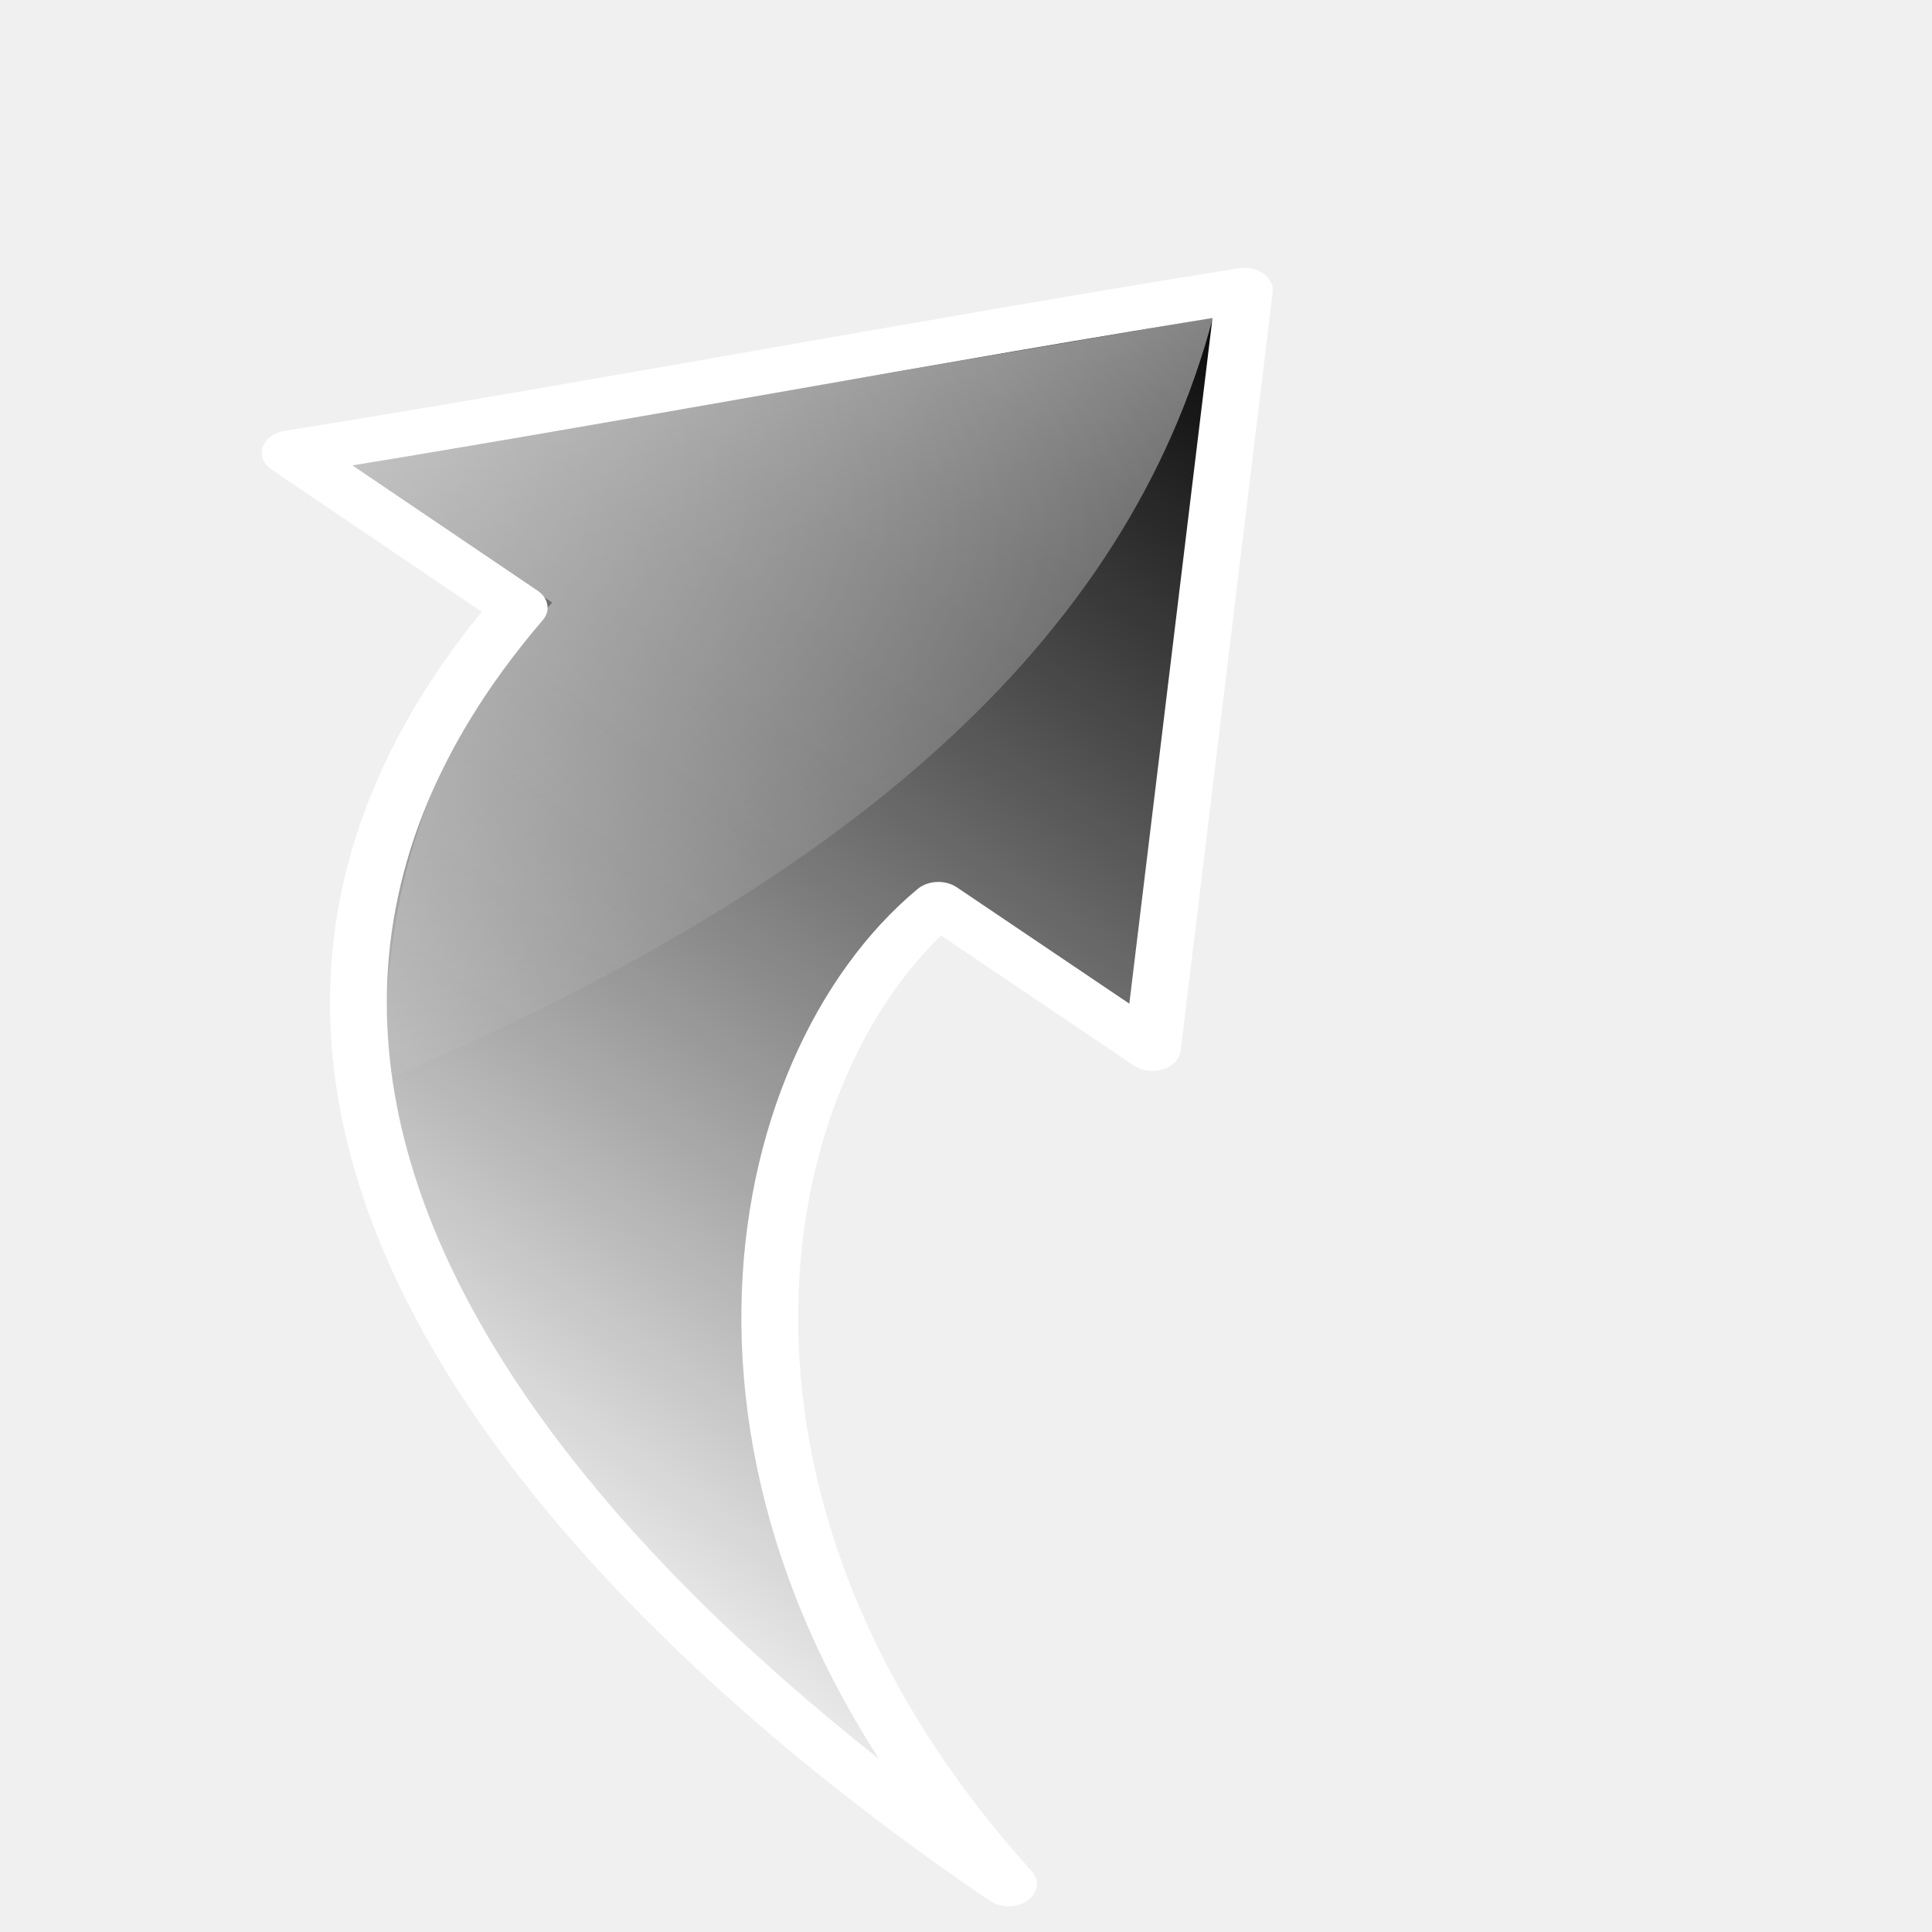
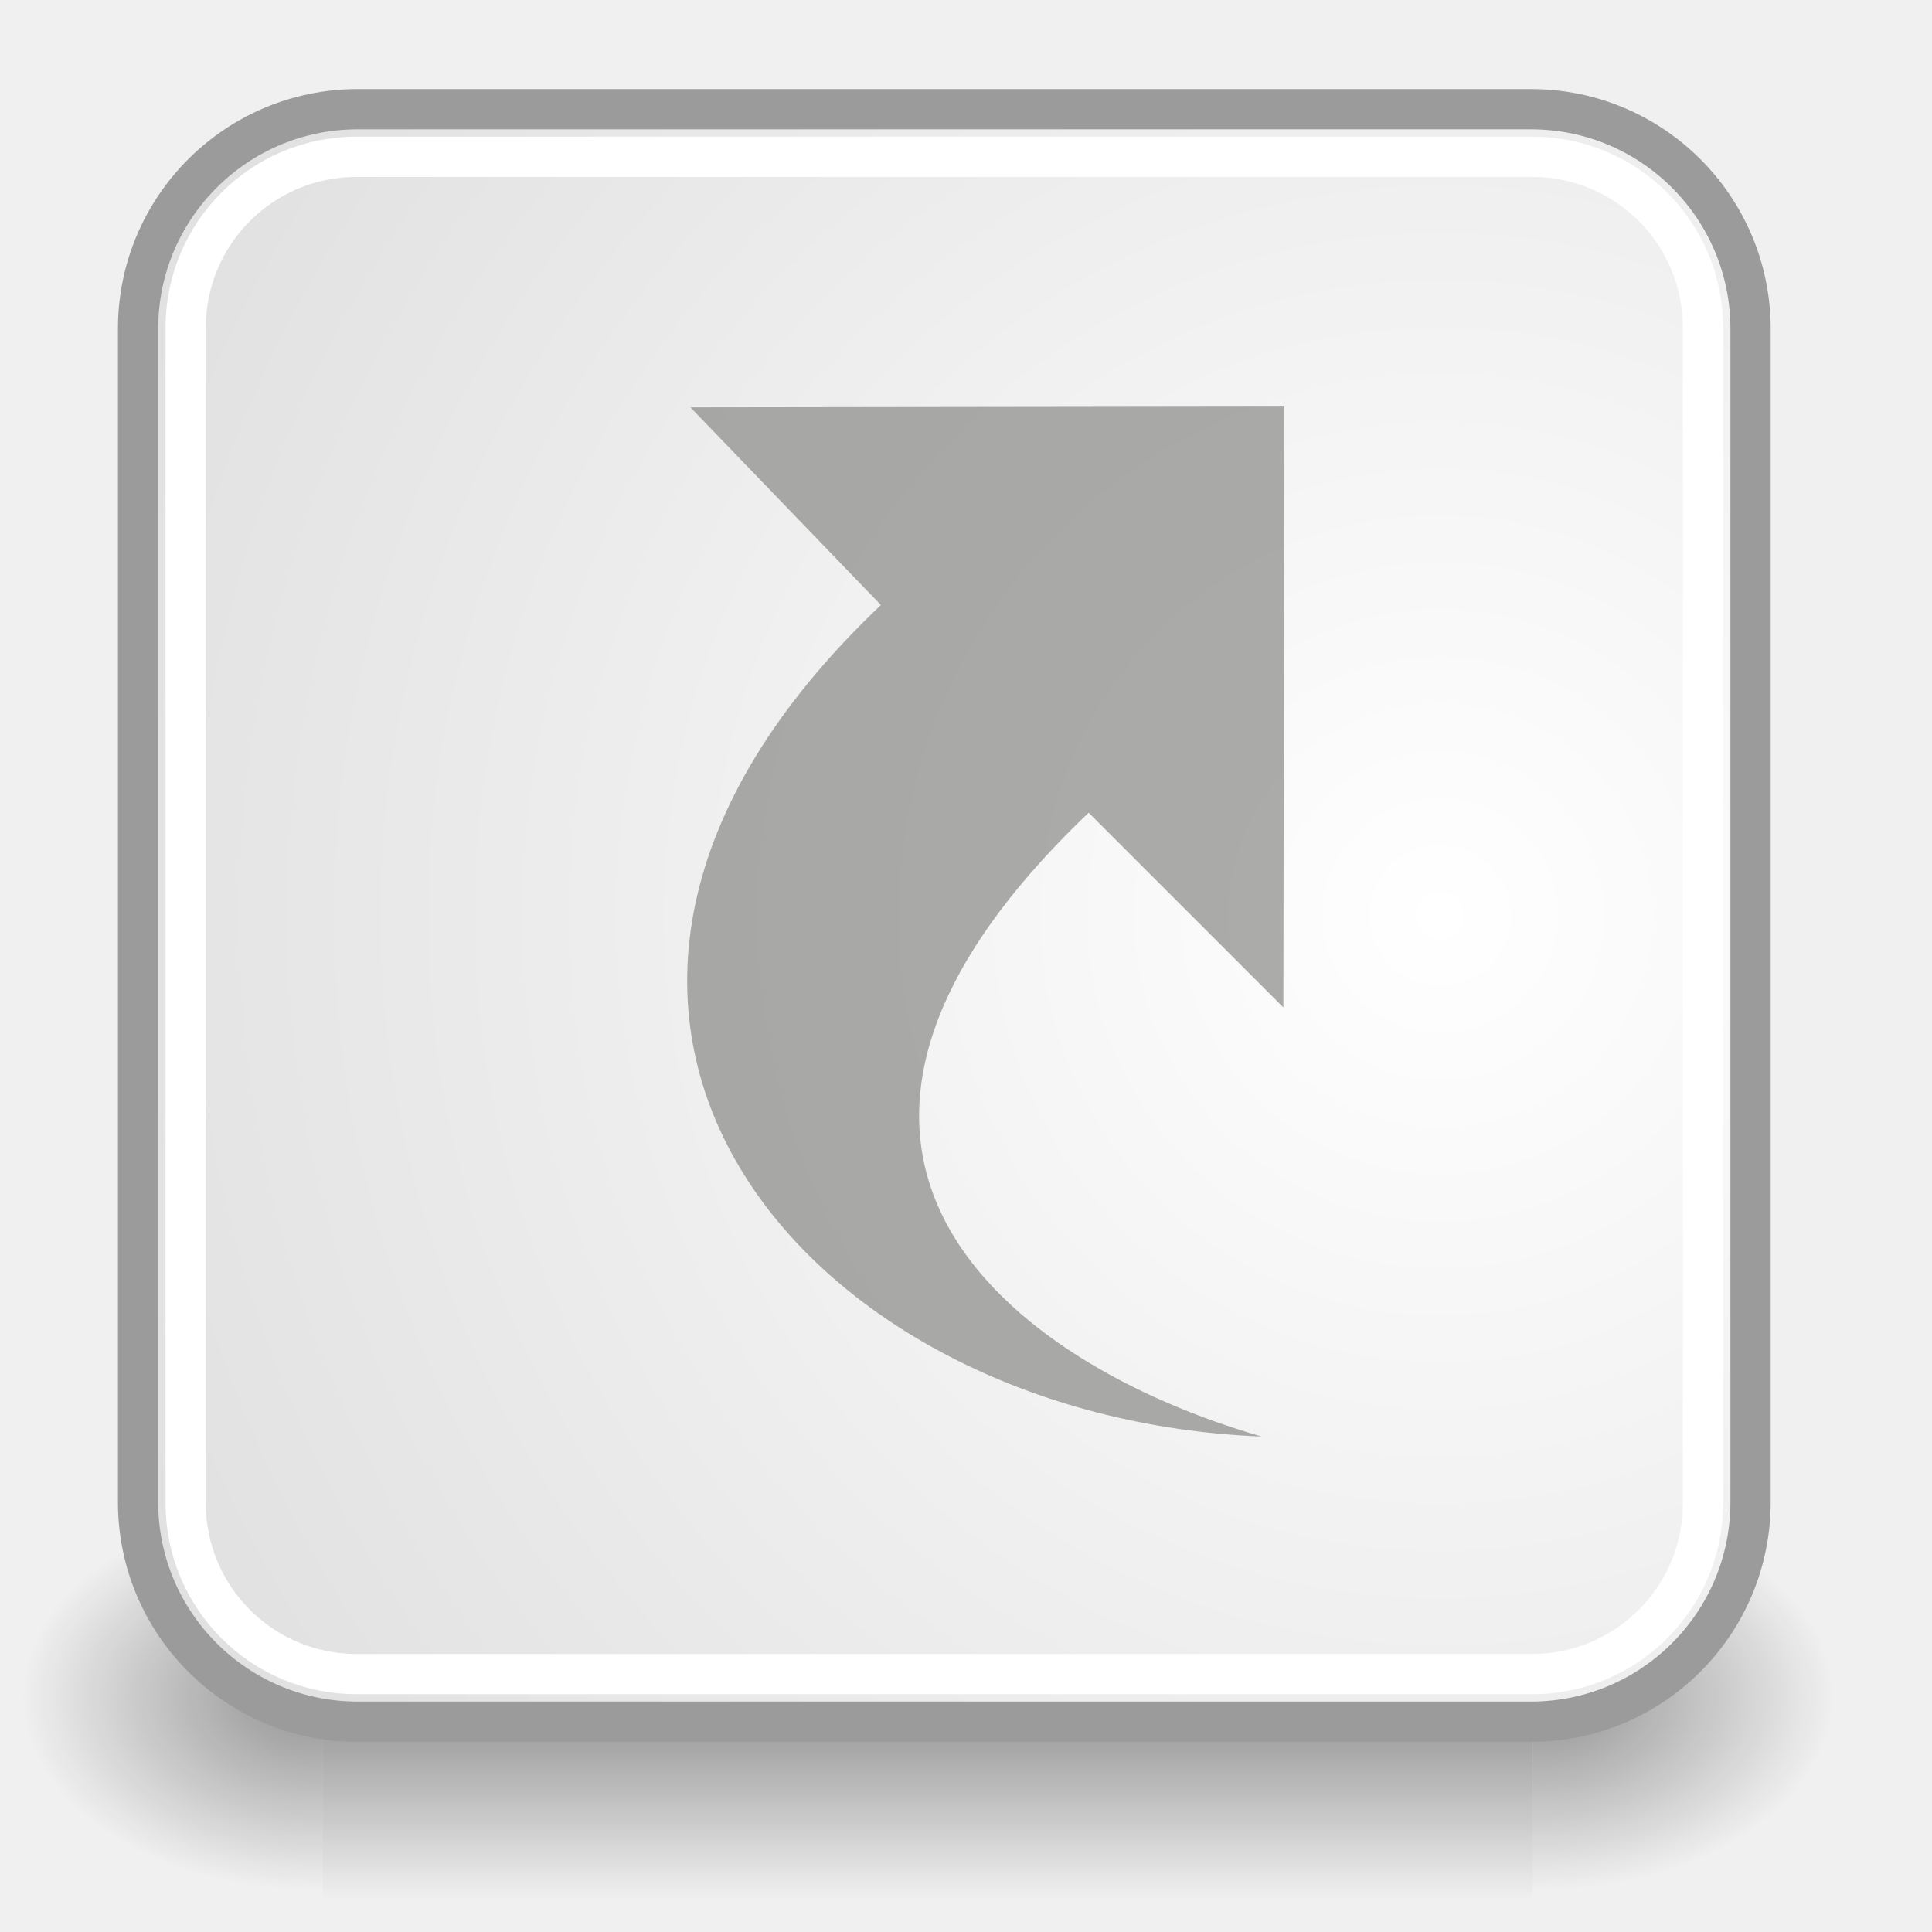
- <svg xmlns="http://www.w3.org/2000/svg" xmlns:xlink="http://www.w3.org/1999/xlink" id="Etiquette" height="128" width="128" y="00" x="00" version="1.0">
-   <defs id="Gradients">
-     <linearGradient id="linearGradient2201">
-       <stop id="stop2203" offset="0" style="stop-color:#ff8300;stop-opacity:1;" />
-       <stop id="stop2205" offset="1" style="stop-color:#ffc500;stop-opacity:1;" />
+ <svg xmlns="http://www.w3.org/2000/svg" xmlns:xlink="http://www.w3.org/1999/xlink" width="48px" height="48px" id="svg11300">
+   <defs id="defs3">
+     <radialGradient xlink:href="#linearGradient5060" id="radialGradient6719" gradientUnits="userSpaceOnUse" gradientTransform="matrix(-2.774389,0,0,1.969706,112.7623,-872.8854)" cx="605.714" cy="486.648" fx="605.714" fy="486.648" r="117.143" />
+     <linearGradient id="linearGradient5060">
+       <stop style="stop-color:black;stop-opacity:1;" offset="0" id="stop5062" />
+       <stop style="stop-color:black;stop-opacity:0;" offset="1" id="stop5064" />
    </linearGradient>
-     <linearGradient id="linearGradient2195">
-       <stop style="stop-color:#ff0000;stop-opacity:1;" offset="0" id="stop2197" />
-       <stop style="stop-color:#ff5400;stop-opacity:1;" offset="1" id="stop2199" />
+     <radialGradient xlink:href="#linearGradient5060" id="radialGradient6717" gradientUnits="userSpaceOnUse" gradientTransform="matrix(2.774389,0,0,1.969706,-1891.633,-872.8854)" cx="605.714" cy="486.648" fx="605.714" fy="486.648" r="117.143" />
+     <linearGradient id="linearGradient5048">
+       <stop style="stop-color:black;stop-opacity:0;" offset="0" id="stop5050" />
+       <stop id="stop5056" offset="0.5" style="stop-color:black;stop-opacity:1;" />
+       <stop style="stop-color:black;stop-opacity:0;" offset="1" id="stop5052" />
    </linearGradient>
-     <linearGradient id="linearGradient2189">
-       <stop id="stop2191" offset="0" style="stop-color:#ff0000;stop-opacity:1;" />
-       <stop id="stop2193" offset="1" style="stop-color:#ff5400;stop-opacity:1;" />
+     <linearGradient xlink:href="#linearGradient5048" id="linearGradient6715" gradientUnits="userSpaceOnUse" gradientTransform="matrix(2.774389,0,0,1.969706,-1892.179,-872.8854)" x1="302.857" y1="366.648" x2="302.857" y2="609.505" />
+     <linearGradient id="linearGradient11520">
+       <stop id="stop11522" offset="0" style="stop-color:#ffffff;stop-opacity:1;" />
+       <stop id="stop11524" offset="1" style="stop-color:#dcdcdc;stop-opacity:1;" />
    </linearGradient>
-     <linearGradient id="linearGradient2183">
-       <stop id="stop2185" offset="0" style="stop-color:#ffffff;stop-opacity:1;" />
-       <stop id="stop2187" offset="1" style="stop-color:#ffffff;stop-opacity:0;" />
+     <linearGradient id="linearGradient11508">
+       <stop id="stop11510" offset="0" style="stop-color:#000000;stop-opacity:1;" />
+       <stop id="stop11512" offset="1" style="stop-color:#000000;stop-opacity:0;" />
    </linearGradient>
-     <linearGradient id="linearGradient3783">
-       <stop style="stop-color:#ff0000;stop-opacity:1;" offset="0" id="stop3785" />
-       <stop style="stop-color:#ff5400;stop-opacity:1;" offset="1" id="stop3787" />
-     </linearGradient>
-     <linearGradient id="linearGradient3775">
-       <stop style="stop-color:#ffffff;stop-opacity:1;" offset="0" id="stop3777" />
-       <stop style="stop-color:#ffffff;stop-opacity:0;" offset="1" id="stop3779" />
-     </linearGradient>
-     <linearGradient id="linearGradient3035">
-       <stop id="stop3036" offset="0" style="stop-color:#cce1e1;stop-opacity:1;" />
-       <stop id="stop3037" offset="1" style="stop-color:#cce1e1;stop-opacity:0.339;" />
-     </linearGradient>
-     <linearGradient id="TransparentWhite">
-       <stop id="stopwhitefull" offset="0" style="stop-color:#ffffff;stop-opacity:0;" />
-       <stop id="stopwhitetransparent" offset="1" style="stop-color:#ffffff;stop-opacity:1;" />
-     </linearGradient>
-     <linearGradient id="linearGradient2600">
-       <stop id="stop2601" offset="0" style="stop-color:#000000;stop-opacity:1;" />
-       <stop id="stop2602" offset="1" style="stop-color:#000000;stop-opacity:0;" />
-     </linearGradient>
-     <linearGradient id="linearGradient2381">
-       <stop id="stop2382" offset="0" style="stop-color:#000000;stop-opacity:0.471;" />
-       <stop id="stop2384" offset="0.316" style="stop-color:#000000;stop-opacity:0.192;" />
-       <stop id="stop2383" offset="1" style="stop-color:#6f6f6f;stop-opacity:0;" />
-     </linearGradient>
-     <linearGradient id="WhiteTransparent">
-       <stop id="stopWhiteFull" offset="0" style="stop-color:#ffffff;stop-opacity:1;" />
-       <stop id="stopWhiteTransparent" offset="1" style="stop-color:#ffffff;stop-opacity:0;" />
-     </linearGradient>
-     <linearGradient id="MaterialSoftShadow">
-       <stop id="stop2619" offset="0" style="stop-color:#000000;stop-opacity:0.215;" />
-       <stop id="stop2621" offset="0.5" style="stop-color:#000000;stop-opacity:0.098;" />
-       <stop id="stop2620" offset="1" style="stop-color:#000000;stop-opacity:0;" />
-     </linearGradient>
-     <linearGradient id="BlackTransparent">
-       <stop id="stopBlackFull" offset="0" style="stop-color:#000000;stop-opacity:1;" />
-       <stop id="stopBlackTransparent" offset="1" style="stop-color:#000000;stop-opacity:0;" />
-     </linearGradient>
-     <linearGradient id="linearGradient2225">
-       <stop style="stop-color:#ff0000;stop-opacity:1;" offset="0" id="stop2226" />
-       <stop style="stop-color:#ff5b00;stop-opacity:1;" offset="1" id="stop2227" />
-     </linearGradient>
-     <linearGradient id="linearGradient2990">
-       <stop id="stop2992" offset="0" style="stop-color:#ff0000;stop-opacity:1;" />
-       <stop id="stop2994" offset="1" style="stop-color:#ff5b00;stop-opacity:1;" />
-     </linearGradient>
-     <linearGradient xlink:href="#linearGradient3775" id="linearGradient3781" x1="-87.5" y1="-4.839" x2="-63" y2="39.661" gradientUnits="userSpaceOnUse" />
-     <linearGradient xlink:href="#linearGradient3783" id="linearGradient3789" x1="-95.531" y1="38.625" x2="-31.946" y2="38.625" gradientUnits="userSpaceOnUse" />
-     <linearGradient xlink:href="#linearGradient2183" id="linearGradient2092" gradientUnits="userSpaceOnUse" gradientTransform="matrix(-1.779282,0,0,1.779282,-48.34277,-5.089257)" x1="-87.5" y1="-4.839" x2="-63" y2="39.661" />
-     <linearGradient xlink:href="#BlackTransparent" id="linearGradient2095" gradientUnits="userSpaceOnUse" gradientTransform="matrix(-1.779282,0,0,1.779282,-48.34277,-5.089257)" x1="-95.531" y1="38.625" x2="-31.946" y2="38.625" />
-     <linearGradient xlink:href="#BlackTransparent" id="linearGradient2090" gradientUnits="userSpaceOnUse" gradientTransform="matrix(-1.779282,1.335420e-16,2.146126e-17,1.779282,-48.34277,-5.089257)" x1="-95.531" y1="38.625" x2="-31.946" y2="38.625" />
-     <linearGradient xlink:href="#linearGradient2183" id="linearGradient2093" gradientUnits="userSpaceOnUse" gradientTransform="matrix(-1.779282,1.335420e-16,2.146126e-17,1.779282,-48.34277,-5.089257)" x1="-87.5" y1="-4.839" x2="-63" y2="39.661" />
+     <radialGradient xlink:href="#linearGradient11508" id="radialGradient1348" gradientUnits="userSpaceOnUse" gradientTransform="matrix(1,0,0,0.338462,-1.435476e-15,29.48178)" cx="30.204" cy="44.565" fx="30.204" fy="44.565" r="6.566" />
+     <radialGradient xlink:href="#linearGradient11520" id="radialGradient1366" gradientUnits="userSpaceOnUse" gradientTransform="matrix(1.995058,0,0,1.995058,-71.51469,-35.79388)" cx="24.446" cy="35.878" fx="24.446" fy="35.878" r="20.531" />
  </defs>
-   <g id="g2086" transform="matrix(0.669098,-0.584068,0.743174,0.525852,-30.26183,66.63041)">
-     <path id="path1381" d="M 120.244,43.396 C 103.193,30.793 84.807,18.19 67.755,5.586 C 67.904,12.259 68.052,18.931 68.2,25.603 C 14.525,33.165 9.336,94.106 9.929,121.685 C 18.677,82.54 49.666,62.523 68.2,62.968 C 68.348,69.196 68.497,75.423 68.645,81.651 C 85.845,68.899 103.044,56.148 120.244,43.396 z " style="fill:url(#linearGradient2090);fill-opacity:1;fill-rule:evenodd;stroke:#ffffff;stroke-width:3.762;stroke-linecap:round;stroke-linejoin:round;stroke-miterlimit:4;stroke-dasharray:none;stroke-opacity:1" />
-     <path id="path3015" d="M 117.13,43.396 C 101.265,31.979 85.4,20.562 69.535,9.145 C 69.683,15.076 69.831,21.007 69.979,26.938 C 51.742,29.162 40.621,38.503 32.615,45.62 C 65.235,57.334 92.962,57.482 117.13,43.396 z " style="fill:url(#linearGradient2093);fill-opacity:1;fill-rule:evenodd;stroke:none;stroke-width:0.25pt;stroke-linecap:butt;stroke-linejoin:miter;stroke-opacity:1" />
+   <g id="layer1">
+     <g transform="matrix(2.243788e-2,0,0,2.086758e-2,43.00744,40.35751)" id="g6707">
+       <rect style="opacity:0.402;fill:url(#linearGradient6715);fill-opacity:1;fill-rule:nonzero;stroke:none;stroke-width:1;stroke-linecap:round;stroke-linejoin:miter;marker:none;marker-start:none;marker-mid:none;marker-end:none;stroke-miterlimit:4;stroke-dasharray:none;stroke-dashoffset:0;stroke-opacity:1;visibility:visible;display:inline;overflow:visible" id="rect6709" width="1339.633" height="478.357" x="-1559.252" y="-150.697" />
+       <path style="opacity:0.402;fill:url(#radialGradient6717);fill-opacity:1;fill-rule:nonzero;stroke:none;stroke-width:1;stroke-linecap:round;stroke-linejoin:miter;marker:none;marker-start:none;marker-mid:none;marker-end:none;stroke-miterlimit:4;stroke-dasharray:none;stroke-dashoffset:0;stroke-opacity:1;visibility:visible;display:inline;overflow:visible" d="M -219.619,-150.68 C -219.619,-150.68 -219.619,327.65 -219.619,327.65 C -76.745,328.551 125.781,220.481 125.781,88.454 C 125.781,-43.572 -33.655,-150.68 -219.619,-150.68 z" id="path6711" />
+       <path id="path6713" d="M -1559.252,-150.68 C -1559.252,-150.68 -1559.252,327.65 -1559.252,327.65 C -1702.127,328.551 -1904.652,220.481 -1904.652,88.454 C -1904.652,-43.572 -1745.216,-150.68 -1559.252,-150.68 z" style="opacity:0.402;fill:url(#radialGradient6719);fill-opacity:1;fill-rule:nonzero;stroke:none;stroke-width:1;stroke-linecap:round;stroke-linejoin:miter;marker:none;marker-start:none;marker-mid:none;marker-end:none;stroke-miterlimit:4;stroke-dasharray:none;stroke-dashoffset:0;stroke-opacity:1;visibility:visible;display:inline;overflow:visible" />
+     </g>
+     <rect ry="5.455" rx="5.455" y="3.43" x="-42.775" height="40.062" width="40.062" id="rect11518" style="opacity:1;fill:url(#radialGradient1366);fill-opacity:1;fill-rule:evenodd;stroke:#9b9b9b;stroke-width:1;stroke-linecap:butt;stroke-linejoin:bevel;marker:none;marker-start:none;marker-mid:none;marker-end:none;stroke-miterlimit:10;stroke-dasharray:none;stroke-dashoffset:0;stroke-opacity:1;visibility:visible;display:inline;overflow:visible" transform="matrix(0,-1,1,0,0,0)" />
+     <rect style="opacity:1;fill:none;fill-opacity:1;fill-rule:evenodd;stroke:#ffffff;stroke-width:1;stroke-linecap:butt;stroke-linejoin:bevel;marker:none;marker-start:none;marker-mid:none;marker-end:none;stroke-miterlimit:10;stroke-dasharray:none;stroke-dashoffset:0;stroke-opacity:1;visibility:visible;display:inline;overflow:visible" id="rect11528" width="37.697" height="37.697" x="-41.592" y="4.613" rx="4.243" ry="4.243" transform="matrix(0,-1,1,0,0,0)" />
+     <path id="path2177" d="M 31.343,35.69 C 20.005,35.249 11.23,25.147 21.886,15.031 L 17.153,10.121 C 17.153,10.121 31.907,10.101 31.907,10.101 L 31.885,25.03 C 31.885,25.03 27.047,20.192 27.047,20.192 C 18.171,28.661 25.137,33.898 31.343,35.69 z" style="opacity:0.699;fill:#888a85;fill-opacity:1;fill-rule:nonzero;stroke:none;stroke-width:1;stroke-linecap:butt;stroke-linejoin:miter;marker:none;marker-start:none;marker-mid:none;marker-end:none;stroke-miterlimit:10;stroke-dasharray:none;stroke-dashoffset:0;stroke-opacity:1;visibility:visible;display:block;overflow:visible" />
  </g>
</svg>
